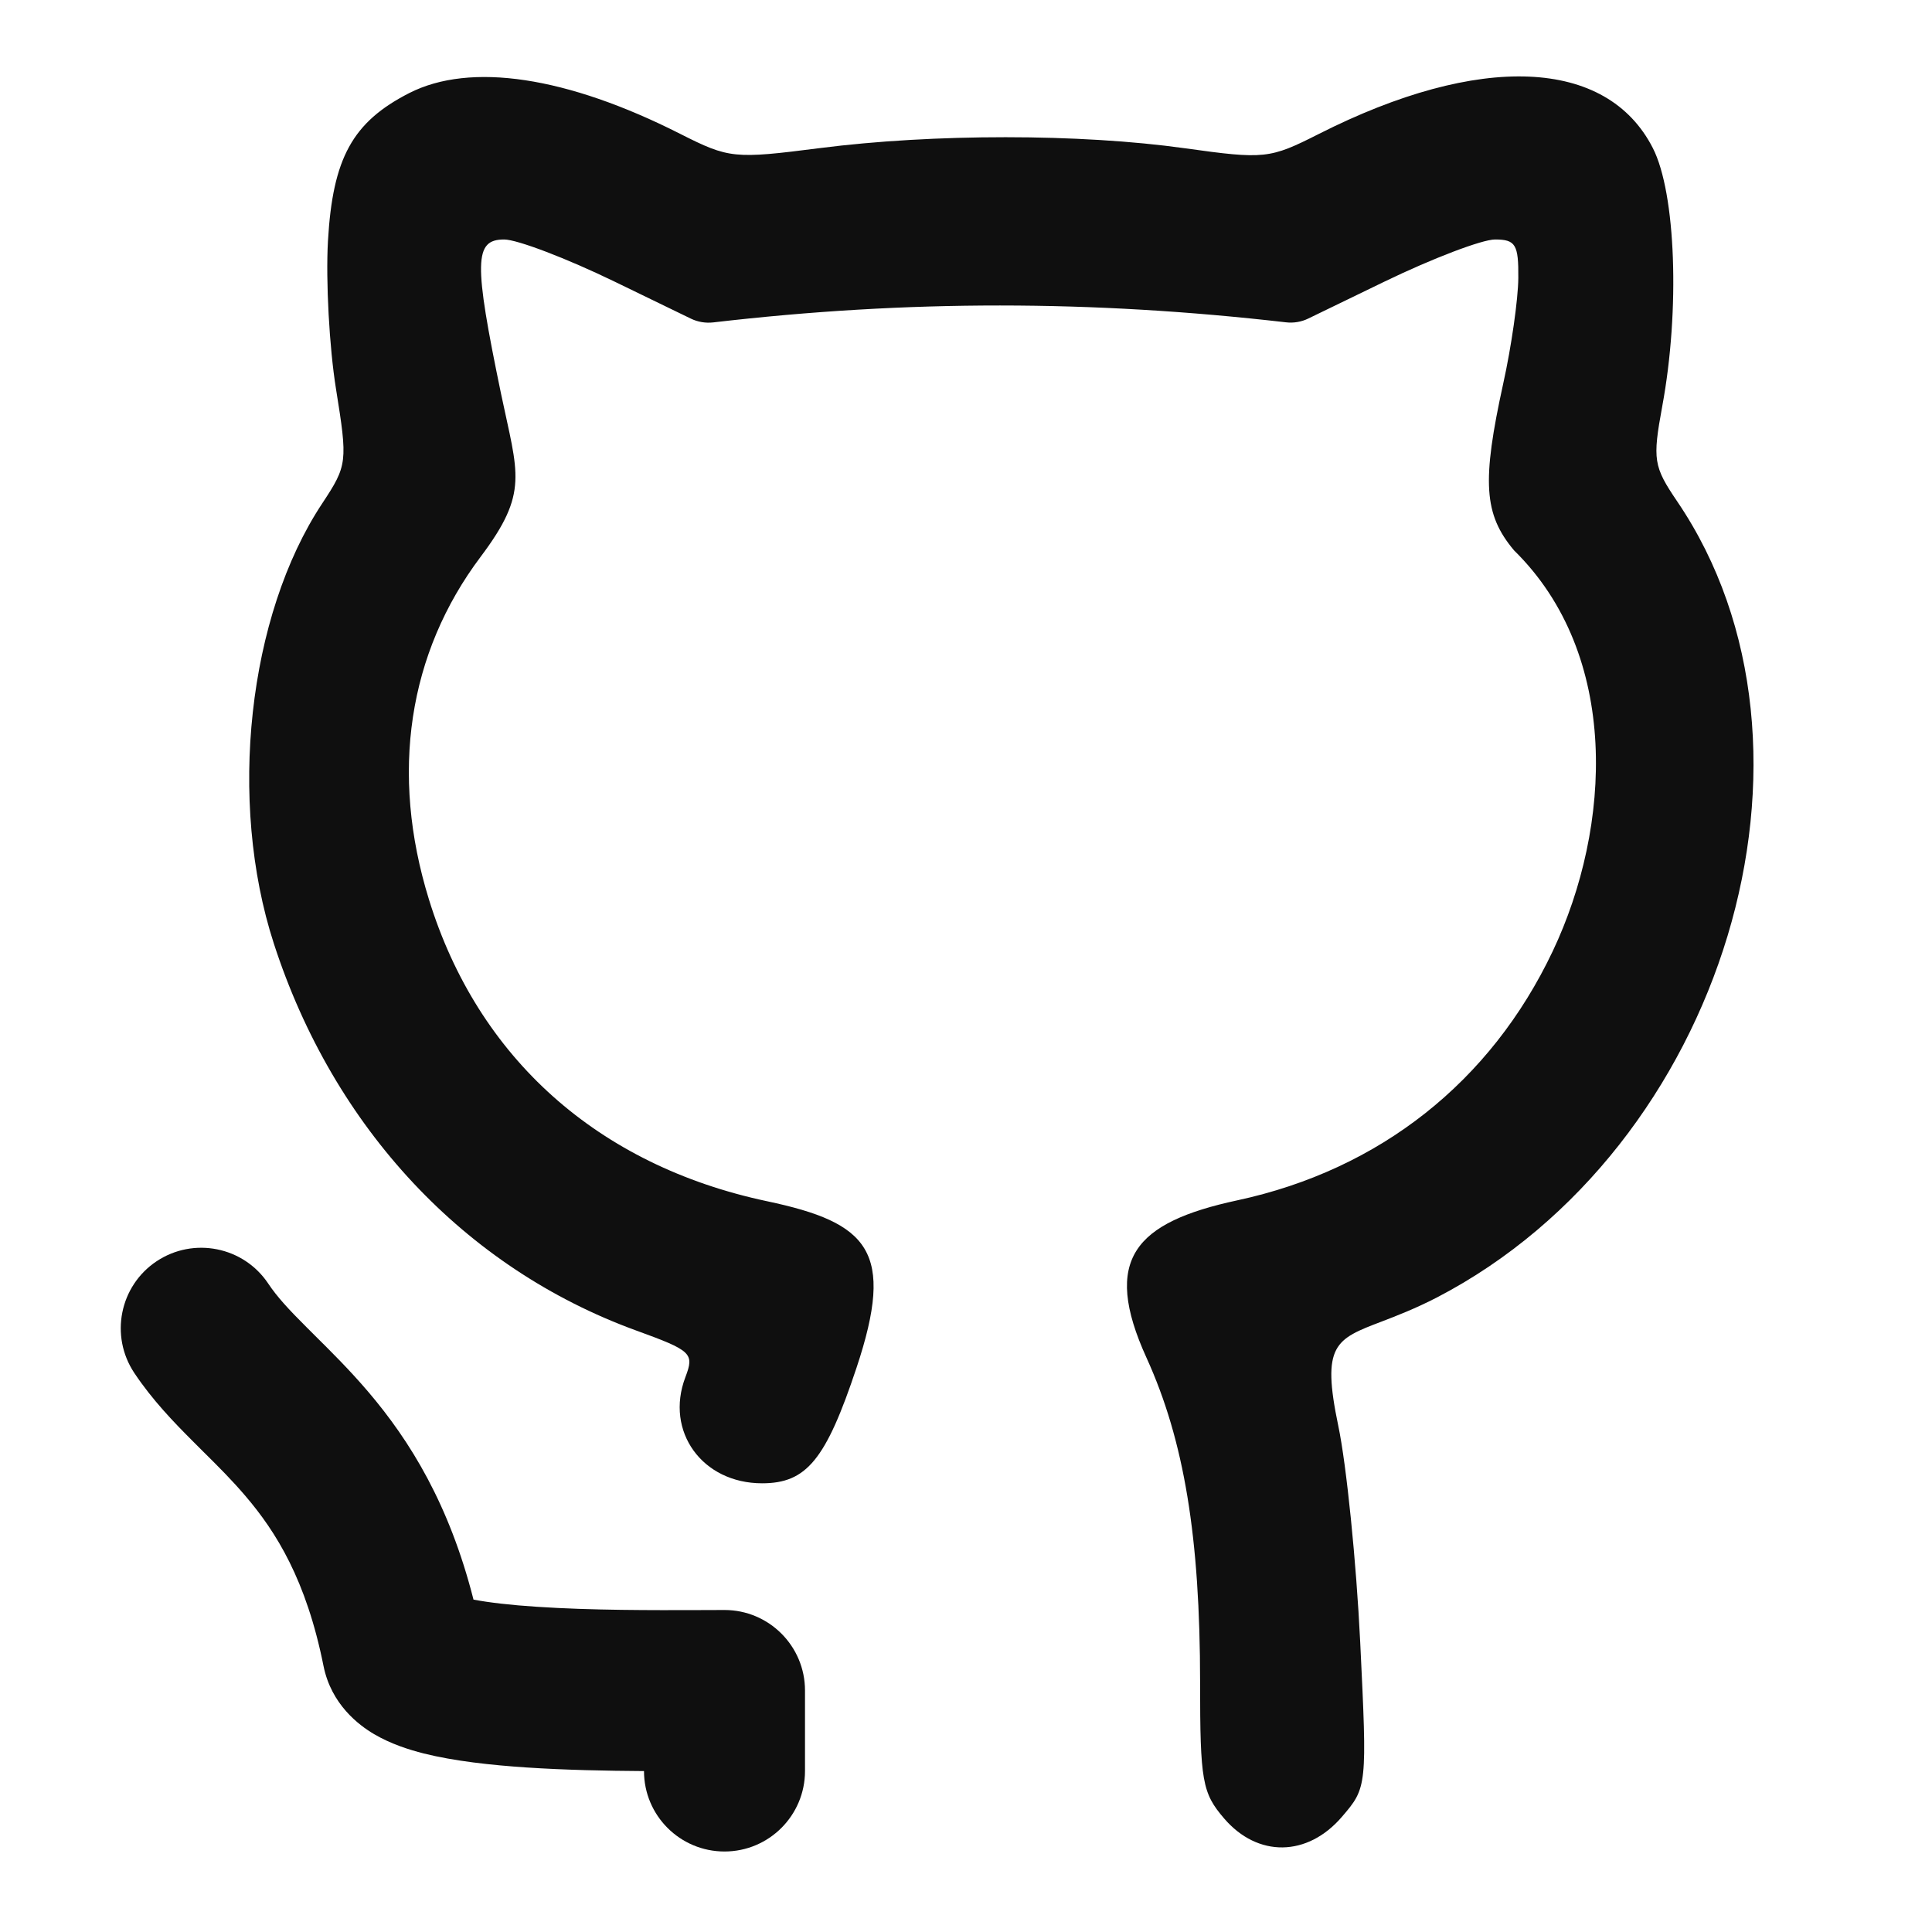
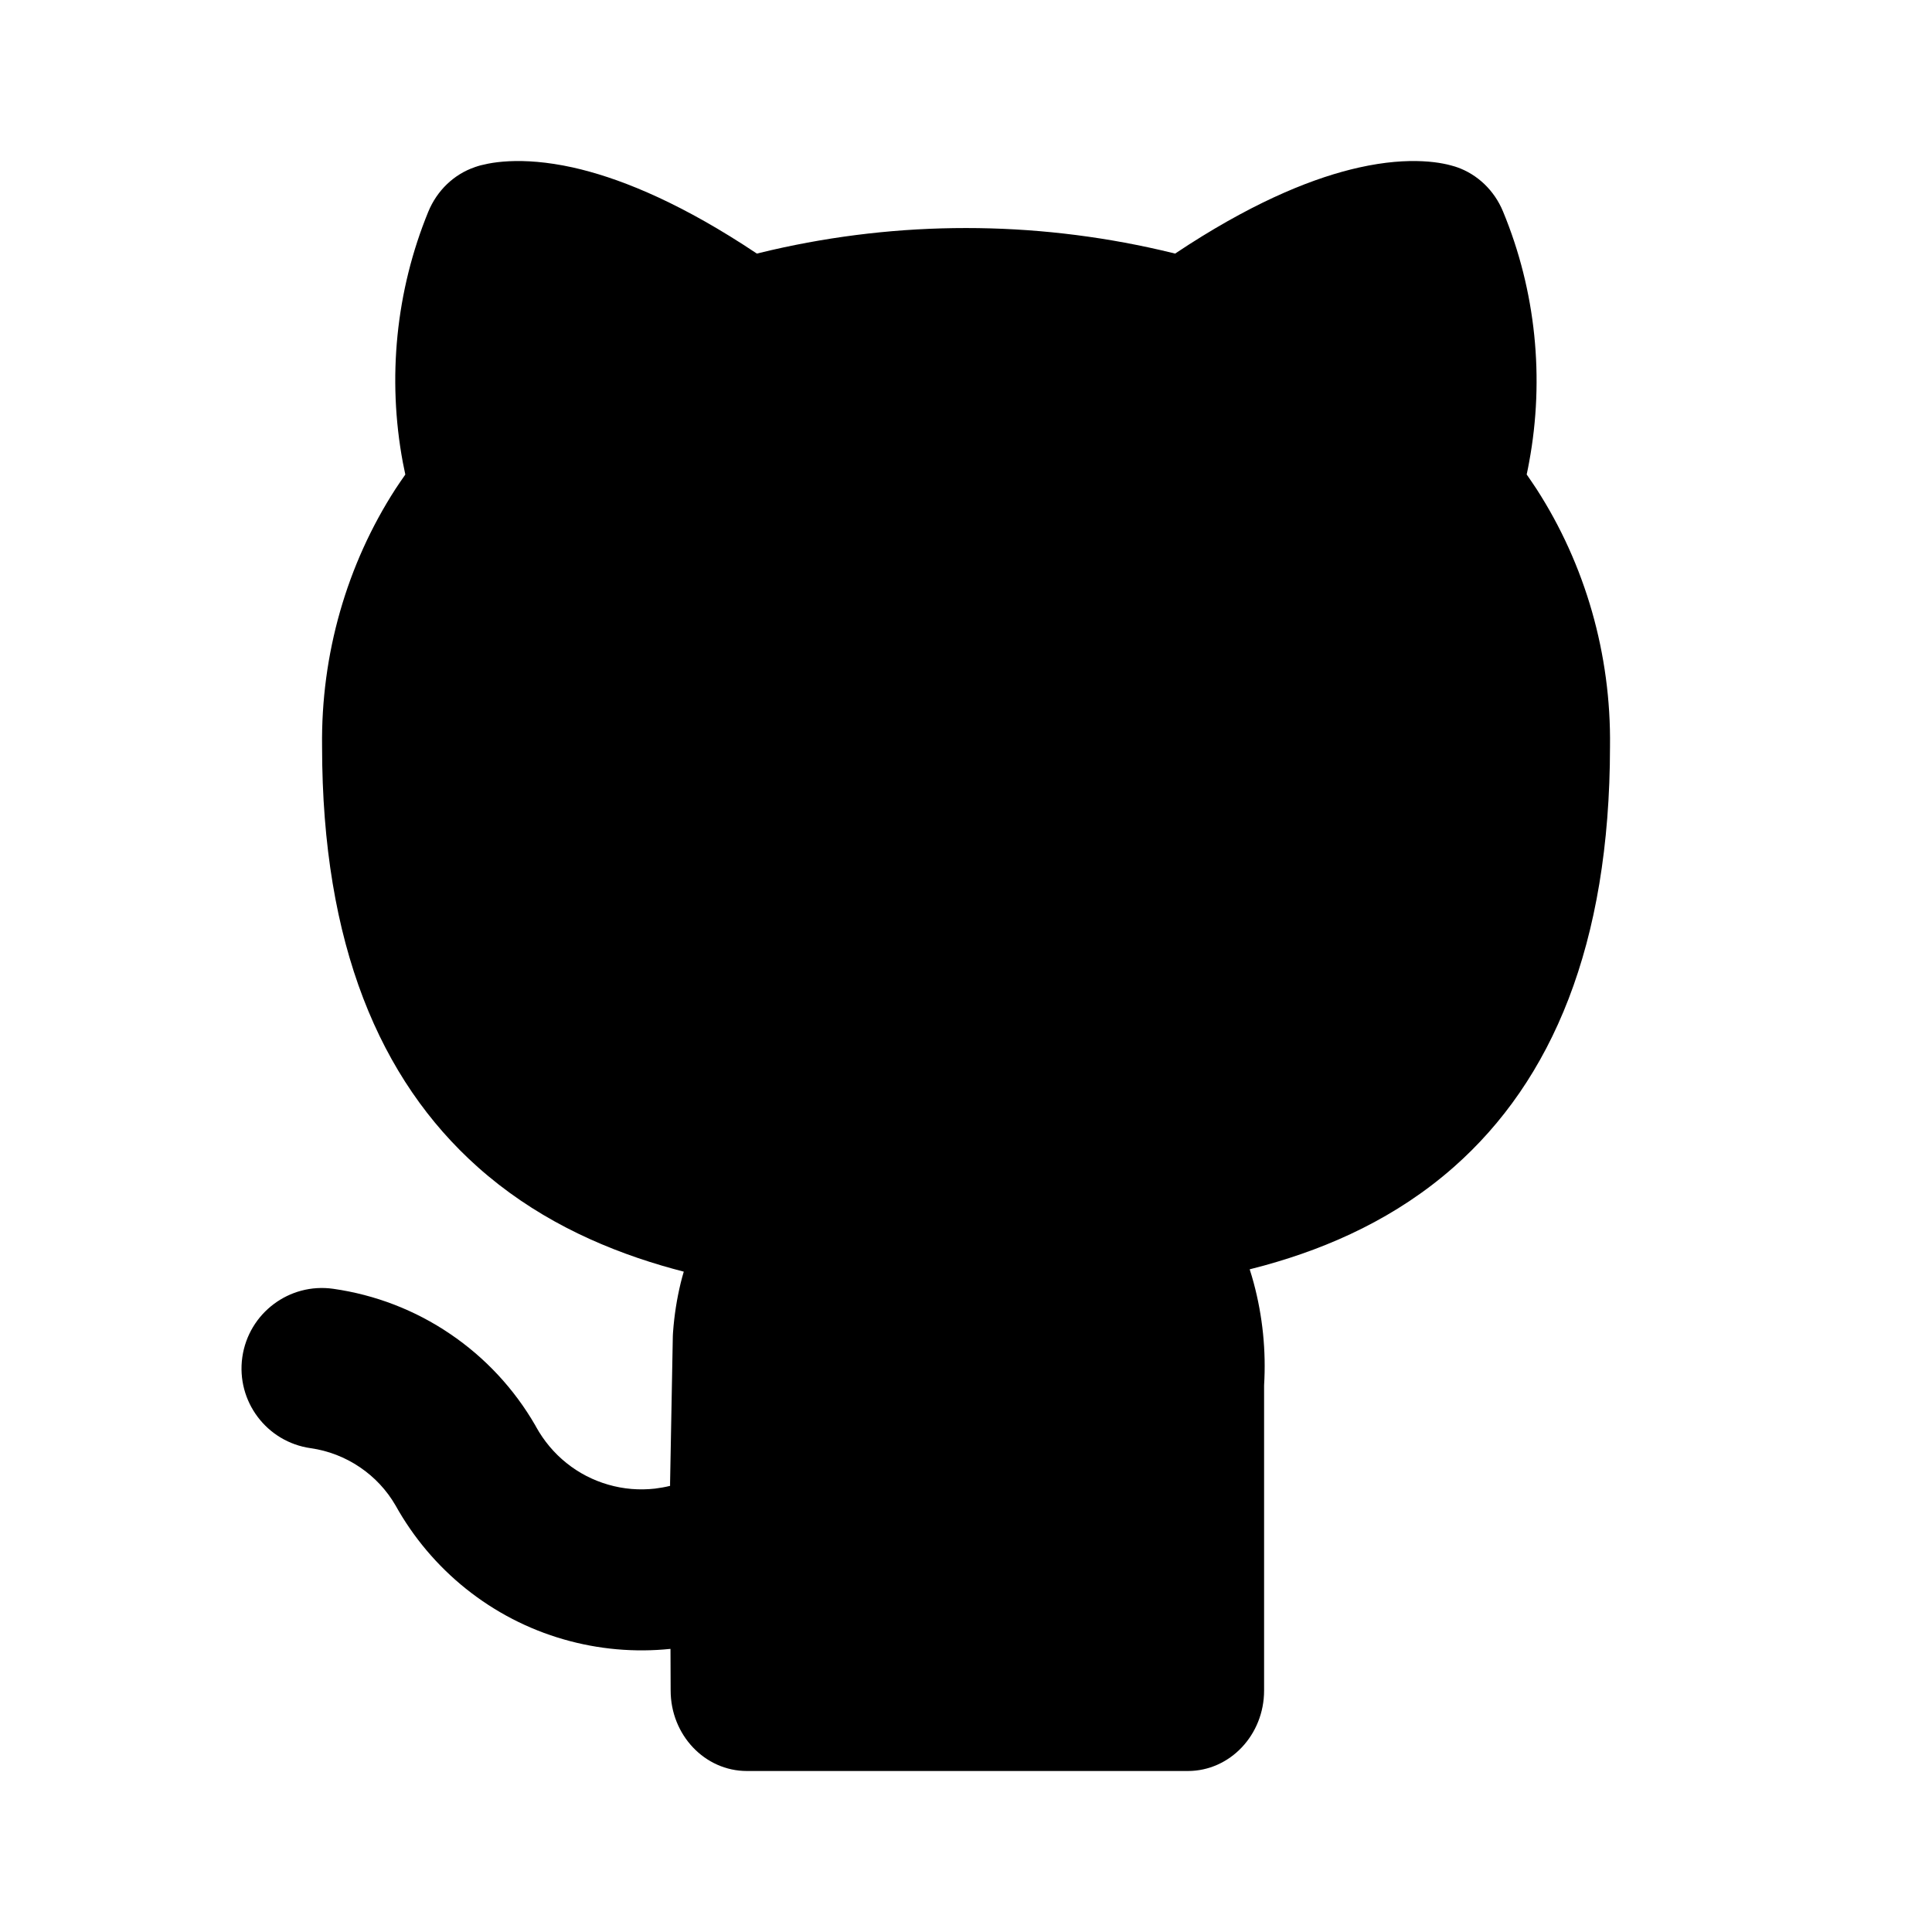
- <svg xmlns="http://www.w3.org/2000/svg" width="800px" height="800px" viewBox="0 0 24 24" fill="none">
-   <path d="M4.074 2.994C4.133 1.964 4.379 1.516 5.084 1.156C5.844 0.769 7.041 0.949 8.45 1.663C9.057 1.97 9.119 1.976 10.182 1.84C11.596 1.659 13.416 1.659 14.721 1.842C15.708 1.98 15.773 1.973 16.381 1.665C18.381 0.652 19.96 0.718 20.532 1.839C20.818 2.398 20.871 3.85 20.649 5.047C20.527 5.711 20.54 5.794 20.835 6.229C22.915 9.294 21.416 14.262 17.853 16.116C17.58 16.257 17.35 16.345 17.163 16.417C16.588 16.636 16.413 16.703 16.625 17.714C16.727 18.2 16.849 19.409 16.897 20.4C16.984 22.192 16.983 22.205 16.669 22.57C16.241 23.068 15.624 23.076 15.207 22.59C14.934 22.273 14.908 22.124 14.908 20.901C14.908 19.095 14.71 17.895 14.242 16.866C13.685 15.642 14.098 15.185 15.37 14.911C17.138 14.531 18.519 13.44 19.289 11.815C20.021 10.27 20.131 8.135 18.808 6.837C18.432 6.389 18.406 5.984 18.674 4.763C18.775 4.307 18.859 3.718 18.861 3.454C18.865 3.038 18.827 2.975 18.572 2.975C18.41 2.975 17.792 3.211 17.199 3.498L16.252 3.957C16.166 3.999 16.07 4.015 15.975 4.004C13.568 3.727 11.28 3.723 8.861 4.005C8.765 4.016 8.669 4 8.582 3.958L7.636 3.499C7.043 3.211 6.425 2.975 6.263 2.975C5.889 2.975 5.884 3.251 6.224 4.891C6.433 5.892 6.573 6.115 5.971 6.916C5.069 8.116 4.844 9.606 5.328 11.172C5.937 13.145 7.429 14.477 9.528 14.922C10.793 15.19 11.123 15.54 10.64 16.991C10.26 18.132 10.02 18.426 9.467 18.426C8.724 18.426 8.258 17.782 8.514 17.108C8.627 16.811 8.594 16.779 7.897 16.526C5.771 15.75 4.145 14.013 3.402 11.722C2.827 9.952 3.08 7.647 4.002 6.255C4.316 5.78 4.32 5.74 4.174 4.832C4.091 4.318 4.046 3.491 4.074 2.994Z" fill="#0F0F0F" />
-   <path d="M3.332 15.945C3.026 15.486 2.405 15.362 1.945 15.668C1.486 15.974 1.362 16.595 1.668 17.055C1.894 17.394 2.165 17.673 2.394 17.902C2.437 17.945 2.478 17.986 2.518 18.026C2.711 18.217 2.881 18.386 3.051 18.586C3.429 19.029 3.805 19.626 4.019 20.696C4.115 21.173 4.457 21.43 4.647 21.542C4.853 21.663 5.078 21.735 5.263 21.782C5.642 21.877 6.102 21.927 6.538 21.956C7.017 21.988 7.536 21.998 8 22.001C8 22.553 8.448 23 9 23C9.552 23 10 22.552 10 22V21C10 20.448 9.552 20 9 20C8.906 20 8.804 20 8.696 20.001C8.109 20.003 7.344 20.005 6.67 19.96C6.345 19.939 6.078 19.908 5.882 19.871C5.581 18.687 5.094 17.899 4.574 17.289C4.344 17.019 4.106 16.783 3.912 16.591C3.876 16.555 3.841 16.521 3.809 16.488C3.585 16.265 3.439 16.106 3.332 15.945Z" fill="#0F0F0F" />
+ <svg xmlns="http://www.w3.org/2000/svg" viewBox="0 0 24 24">
+   <path d="M18.671 2.627C18.563 2.365 18.353 2.165 18.096 2.076L18.094 2.076L18.092 2.075L18.088 2.074L18.081 2.071L18.064 2.066C18.052 2.062 18.039 2.059 18.025 2.055C17.998 2.047 17.966 2.04 17.93 2.033C17.859 2.019 17.773 2.008 17.671 2.003C17.466 1.993 17.204 2.009 16.882 2.081C16.345 2.201 15.648 2.475 14.772 3.036C14.715 3.073 14.657 3.111 14.598 3.15C14.54 3.136 14.481 3.122 14.422 3.108C12.826 2.741 11.174 2.741 9.578 3.108C9.519 3.122 9.46 3.136 9.402 3.15C9.343 3.111 9.285 3.073 9.228 3.036C8.352 2.474 7.653 2.2 7.115 2.08C6.792 2.009 6.529 1.993 6.324 2.003C6.222 2.008 6.135 2.019 6.064 2.033C6.029 2.04 5.997 2.047 5.97 2.054C5.956 2.058 5.943 2.062 5.932 2.065L5.915 2.071L5.907 2.073L5.903 2.074L5.901 2.075L5.9 2.076C5.64 2.164 5.429 2.366 5.32 2.631C4.917 3.615 4.81 4.701 5.004 5.743C5.014 5.794 5.024 5.844 5.035 5.895C4.993 5.954 4.953 6.014 4.913 6.074C4.308 7.011 3.986 8.128 4.001 9.275C4.002 11.732 4.72 13.414 5.933 14.496C6.62 15.109 7.417 15.484 8.219 15.721C8.31 15.748 8.402 15.773 8.494 15.797C8.48 15.843 8.468 15.89 8.456 15.937C8.408 16.136 8.376 16.339 8.361 16.546C8.359 16.565 8.359 16.584 8.358 16.602L8.324 18.421L8.324 18.441C8.324 18.446 8.324 18.452 8.324 18.458C8.263 18.473 8.2 18.484 8.137 18.492C7.942 18.514 7.745 18.498 7.556 18.443C7.368 18.389 7.191 18.298 7.038 18.175C6.884 18.052 6.756 17.899 6.66 17.726L6.651 17.709C6.388 17.253 6.026 16.864 5.591 16.57C5.157 16.275 4.66 16.084 4.14 16.01C3.594 15.932 3.088 16.313 3.01 16.86C2.933 17.407 3.313 17.913 3.86 17.99C4.078 18.021 4.287 18.102 4.47 18.226C4.651 18.348 4.803 18.51 4.913 18.7C5.135 19.099 5.432 19.451 5.788 19.736C6.148 20.024 6.56 20.238 7.003 20.365C7.433 20.489 7.884 20.529 8.329 20.483C8.33 20.722 8.331 20.907 8.331 21C8.331 21.552 8.755 22 9.278 22H14.756C15.279 22 15.703 21.552 15.703 21V17.209C15.729 16.78 15.685 16.35 15.574 15.937C15.559 15.88 15.542 15.824 15.524 15.768C15.584 15.753 15.643 15.737 15.703 15.721C16.528 15.494 17.351 15.122 18.059 14.498C19.279 13.422 19.998 11.738 20 9.275C20.015 8.128 19.692 7.011 19.087 6.074C19.047 6.014 19.007 5.954 18.965 5.894C18.976 5.844 18.986 5.794 18.995 5.743C19.189 4.699 19.079 3.611 18.671 2.627Z" />
</svg>
